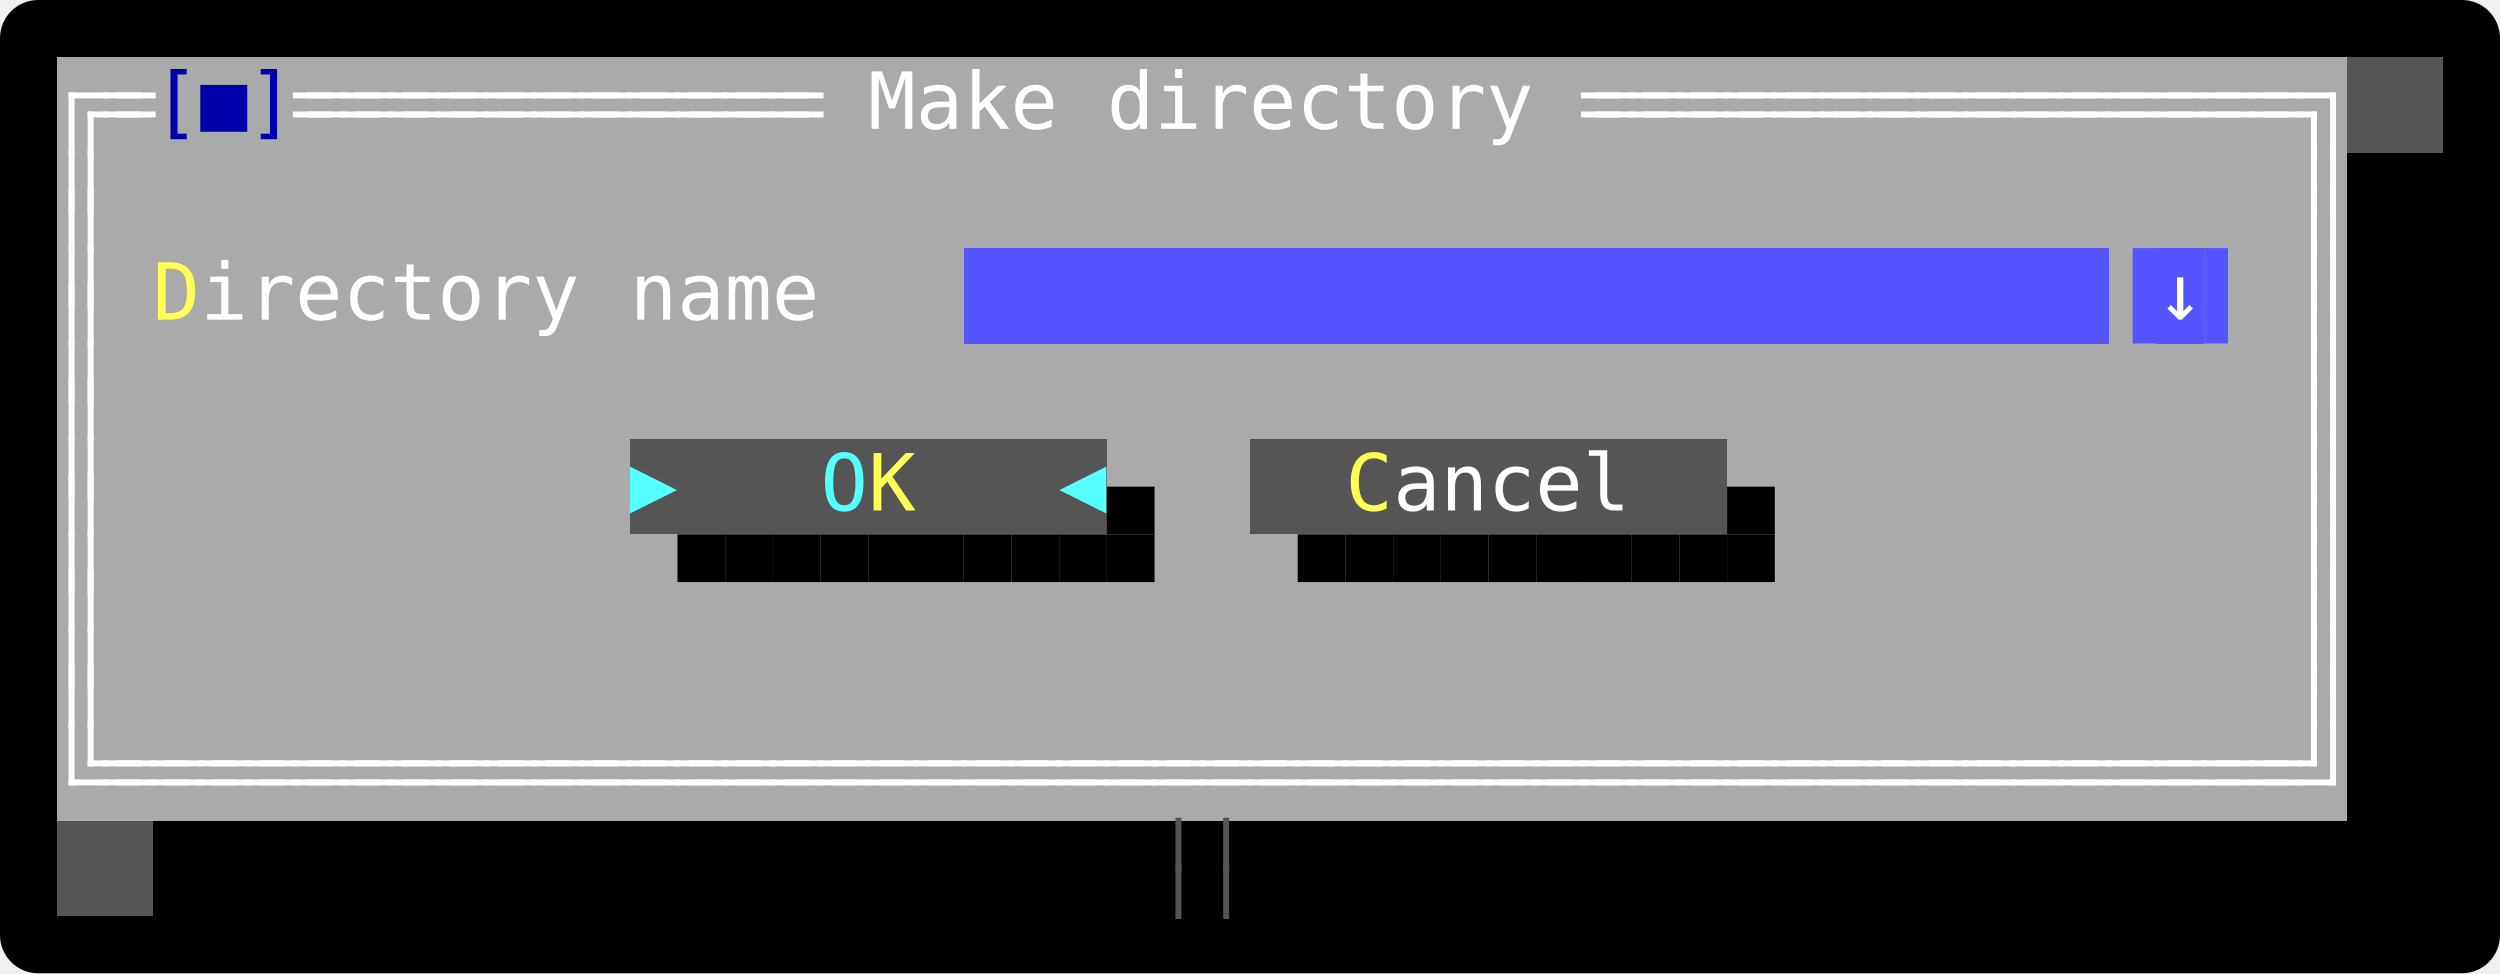
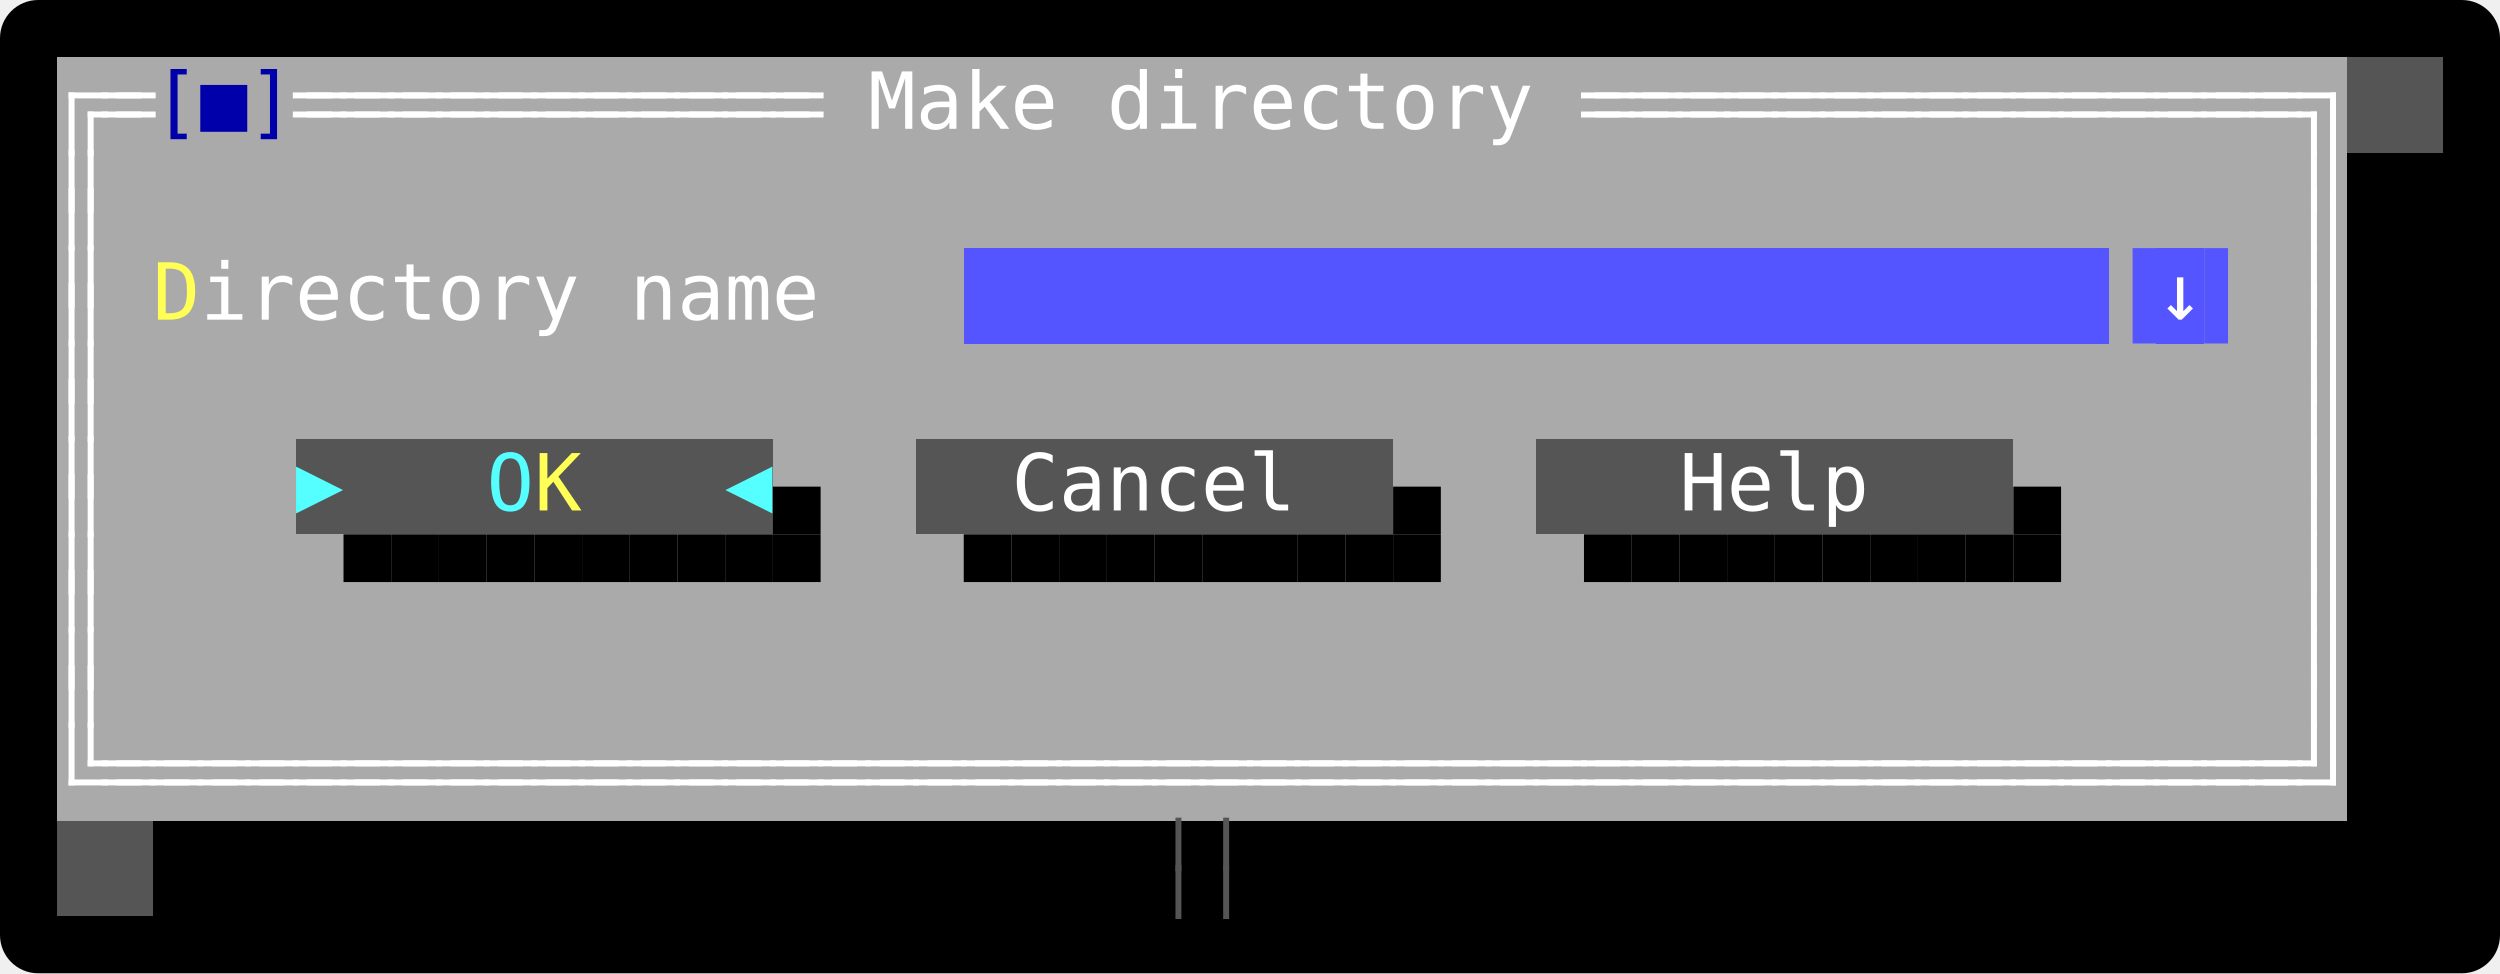
<svg xmlns="http://www.w3.org/2000/svg" width="524" height="204" viewBox="0 0 524 204">
  <rect width="100%" height="100%" rx="8" fill="#000000" />
  <g transform="translate(12 12)">
    <g shape-rendering="crispEdges">
      <rect x="0" y="0" width="480" height="20" fill="#aaaaaa" />
      <rect x="480" y="0" width="20" height="20" fill="#555555" />
      <rect x="0" y="20" width="480" height="20" fill="#aaaaaa" />
      <rect x="480" y="20" width="20" height="20" fill="#000000" />
      <rect x="0" y="40" width="190" height="20" fill="#aaaaaa" />
      <rect x="190" y="40" width="240" height="20" fill="#5555ff" />
      <rect x="430" y="40" width="10" height="20" fill="#aaaaaa" />
      <rect x="440" y="40" width="10" height="20" fill="#5555ff" />
      <rect x="450" y="40" width="30" height="20" fill="#aaaaaa" />
      <rect x="480" y="40" width="20" height="20" fill="#000000" />
      <rect x="0" y="60" width="480" height="20" fill="#aaaaaa" />
      <rect x="480" y="60" width="20" height="20" fill="#000000" />
-       <rect x="0" y="80" width="120" height="20" fill="#aaaaaa" />
-       <rect x="120" y="80" width="100" height="20" fill="#555555" />
-       <rect x="220" y="80" width="30" height="20" fill="#aaaaaa" />
-       <rect x="250" y="80" width="100" height="20" fill="#555555" />
-       <rect x="350" y="80" width="130" height="20" fill="#aaaaaa" />
+       <rect x="0" y="80" width="50" height="20" fill="#aaaaaa" />
+       <rect x="50" y="80" width="100" height="20" fill="#555555" />
+       <rect x="150" y="80" width="30" height="20" fill="#aaaaaa" />
+       <rect x="180" y="80" width="100" height="20" fill="#555555" />
+       <rect x="280" y="80" width="30" height="20" fill="#aaaaaa" />
+       <rect x="310" y="80" width="100" height="20" fill="#555555" />
+       <rect x="410" y="80" width="70" height="20" fill="#aaaaaa" />
      <rect x="480" y="80" width="20" height="20" fill="#000000" />
      <rect x="0" y="100" width="480" height="20" fill="#aaaaaa" />
      <rect x="480" y="100" width="20" height="20" fill="#000000" />
      <rect x="0" y="120" width="480" height="20" fill="#aaaaaa" />
      <rect x="480" y="120" width="20" height="20" fill="#000000" />
      <rect x="0" y="140" width="480" height="20" fill="#aaaaaa" />
      <rect x="480" y="140" width="20" height="20" fill="#000000" />
      <rect x="0" y="160" width="20" height="20" fill="#555555" />
      <rect x="20" y="160" width="480" height="20" fill="#000000" />
    </g>
    <g font-family="'DejaVu Sans Mono', 'Cascadia Mono', Menlo, Consolas, 'Liberation Mono', monospace" font-size="16.5">
      <text x="20" y="15" textLength="30" lengthAdjust="spacingAndGlyphs" fill="#0000aa">[■]</text>
      <text x="170" y="15" textLength="40" lengthAdjust="spacingAndGlyphs" fill="#ffffff">Make</text>
      <text x="220" y="15" textLength="90" lengthAdjust="spacingAndGlyphs" fill="#ffffff">directory</text>
      <text x="20" y="55" textLength="10" lengthAdjust="spacingAndGlyphs" fill="#ffff55">D</text>
      <text x="30" y="55" textLength="80" lengthAdjust="spacingAndGlyphs" fill="#ffffff">irectory</text>
      <text x="120" y="55" textLength="40" lengthAdjust="spacingAndGlyphs" fill="#ffffff">name</text>
      <text x="440" y="55" textLength="10" lengthAdjust="spacingAndGlyphs" fill="#ffffff">↓</text>
-       <text x="120" y="95" textLength="10" lengthAdjust="spacingAndGlyphs" fill="#55ffff">▶</text>
-       <text x="160" y="95" textLength="10" lengthAdjust="spacingAndGlyphs" fill="#55ffff">O</text>
-       <text x="170" y="95" textLength="10" lengthAdjust="spacingAndGlyphs" fill="#ffff55">K</text>
-       <text x="210" y="95" textLength="10" lengthAdjust="spacingAndGlyphs" fill="#55ffff">◀</text>
-       <text x="270" y="95" textLength="10" lengthAdjust="spacingAndGlyphs" fill="#ffff55">C</text>
-       <text x="280" y="95" textLength="50" lengthAdjust="spacingAndGlyphs" fill="#ffffff">ancel</text>
+       <text x="50" y="95" textLength="10" lengthAdjust="spacingAndGlyphs" fill="#55ffff">▶</text>
+       <text x="90" y="95" textLength="10" lengthAdjust="spacingAndGlyphs" fill="#55ffff">O</text>
+       <text x="100" y="95" textLength="10" lengthAdjust="spacingAndGlyphs" fill="#ffff55">K</text>
+       <text x="140" y="95" textLength="10" lengthAdjust="spacingAndGlyphs" fill="#55ffff">◀</text>
+       <text x="200" y="95" textLength="60" lengthAdjust="spacingAndGlyphs" fill="#ffffff">Cancel</text>
+       <text x="340" y="95" textLength="40" lengthAdjust="spacingAndGlyphs" fill="#ffffff">Help</text>
    </g>
    <g stroke-width="1.25" stroke-linecap="square">
      <line x1="3" y1="8" x2="3" y2="20" stroke="#ffffff" />
      <line x1="7" y1="12" x2="7" y2="20" stroke="#ffffff" />
      <line x1="3" y1="8" x2="10" y2="8" stroke="#ffffff" />
      <line x1="7" y1="12" x2="10" y2="12" stroke="#ffffff" />
      <line x1="17" y1="8" x2="10" y2="8" stroke="#ffffff" />
      <line x1="17" y1="12" x2="10" y2="12" stroke="#ffffff" />
      <line x1="13" y1="8" x2="20" y2="8" stroke="#ffffff" />
      <line x1="13" y1="12" x2="20" y2="12" stroke="#ffffff" />
      <line x1="57" y1="8" x2="50" y2="8" stroke="#ffffff" />
      <line x1="57" y1="12" x2="50" y2="12" stroke="#ffffff" />
      <line x1="53" y1="8" x2="60" y2="8" stroke="#ffffff" />
      <line x1="53" y1="12" x2="60" y2="12" stroke="#ffffff" />
      <line x1="67" y1="8" x2="60" y2="8" stroke="#ffffff" />
      <line x1="67" y1="12" x2="60" y2="12" stroke="#ffffff" />
      <line x1="63" y1="8" x2="70" y2="8" stroke="#ffffff" />
      <line x1="63" y1="12" x2="70" y2="12" stroke="#ffffff" />
      <line x1="77" y1="8" x2="70" y2="8" stroke="#ffffff" />
      <line x1="77" y1="12" x2="70" y2="12" stroke="#ffffff" />
      <line x1="73" y1="8" x2="80" y2="8" stroke="#ffffff" />
      <line x1="73" y1="12" x2="80" y2="12" stroke="#ffffff" />
      <line x1="87" y1="8" x2="80" y2="8" stroke="#ffffff" />
      <line x1="87" y1="12" x2="80" y2="12" stroke="#ffffff" />
      <line x1="83" y1="8" x2="90" y2="8" stroke="#ffffff" />
      <line x1="83" y1="12" x2="90" y2="12" stroke="#ffffff" />
      <line x1="97" y1="8" x2="90" y2="8" stroke="#ffffff" />
      <line x1="97" y1="12" x2="90" y2="12" stroke="#ffffff" />
      <line x1="93" y1="8" x2="100" y2="8" stroke="#ffffff" />
      <line x1="93" y1="12" x2="100" y2="12" stroke="#ffffff" />
      <line x1="107" y1="8" x2="100" y2="8" stroke="#ffffff" />
      <line x1="107" y1="12" x2="100" y2="12" stroke="#ffffff" />
      <line x1="103" y1="8" x2="110" y2="8" stroke="#ffffff" />
      <line x1="103" y1="12" x2="110" y2="12" stroke="#ffffff" />
      <line x1="117" y1="8" x2="110" y2="8" stroke="#ffffff" />
      <line x1="117" y1="12" x2="110" y2="12" stroke="#ffffff" />
      <line x1="113" y1="8" x2="120" y2="8" stroke="#ffffff" />
      <line x1="113" y1="12" x2="120" y2="12" stroke="#ffffff" />
      <line x1="127" y1="8" x2="120" y2="8" stroke="#ffffff" />
      <line x1="127" y1="12" x2="120" y2="12" stroke="#ffffff" />
      <line x1="123" y1="8" x2="130" y2="8" stroke="#ffffff" />
      <line x1="123" y1="12" x2="130" y2="12" stroke="#ffffff" />
      <line x1="137" y1="8" x2="130" y2="8" stroke="#ffffff" />
      <line x1="137" y1="12" x2="130" y2="12" stroke="#ffffff" />
      <line x1="133" y1="8" x2="140" y2="8" stroke="#ffffff" />
      <line x1="133" y1="12" x2="140" y2="12" stroke="#ffffff" />
      <line x1="147" y1="8" x2="140" y2="8" stroke="#ffffff" />
      <line x1="147" y1="12" x2="140" y2="12" stroke="#ffffff" />
      <line x1="143" y1="8" x2="150" y2="8" stroke="#ffffff" />
      <line x1="143" y1="12" x2="150" y2="12" stroke="#ffffff" />
      <line x1="157" y1="8" x2="150" y2="8" stroke="#ffffff" />
      <line x1="157" y1="12" x2="150" y2="12" stroke="#ffffff" />
      <line x1="153" y1="8" x2="160" y2="8" stroke="#ffffff" />
      <line x1="153" y1="12" x2="160" y2="12" stroke="#ffffff" />
      <line x1="327" y1="8" x2="320" y2="8" stroke="#ffffff" />
      <line x1="327" y1="12" x2="320" y2="12" stroke="#ffffff" />
      <line x1="323" y1="8" x2="330" y2="8" stroke="#ffffff" />
      <line x1="323" y1="12" x2="330" y2="12" stroke="#ffffff" />
      <line x1="337" y1="8" x2="330" y2="8" stroke="#ffffff" />
      <line x1="337" y1="12" x2="330" y2="12" stroke="#ffffff" />
      <line x1="333" y1="8" x2="340" y2="8" stroke="#ffffff" />
      <line x1="333" y1="12" x2="340" y2="12" stroke="#ffffff" />
      <line x1="347" y1="8" x2="340" y2="8" stroke="#ffffff" />
      <line x1="347" y1="12" x2="340" y2="12" stroke="#ffffff" />
      <line x1="343" y1="8" x2="350" y2="8" stroke="#ffffff" />
      <line x1="343" y1="12" x2="350" y2="12" stroke="#ffffff" />
      <line x1="357" y1="8" x2="350" y2="8" stroke="#ffffff" />
      <line x1="357" y1="12" x2="350" y2="12" stroke="#ffffff" />
      <line x1="353" y1="8" x2="360" y2="8" stroke="#ffffff" />
      <line x1="353" y1="12" x2="360" y2="12" stroke="#ffffff" />
      <line x1="367" y1="8" x2="360" y2="8" stroke="#ffffff" />
      <line x1="367" y1="12" x2="360" y2="12" stroke="#ffffff" />
      <line x1="363" y1="8" x2="370" y2="8" stroke="#ffffff" />
      <line x1="363" y1="12" x2="370" y2="12" stroke="#ffffff" />
      <line x1="377" y1="8" x2="370" y2="8" stroke="#ffffff" />
      <line x1="377" y1="12" x2="370" y2="12" stroke="#ffffff" />
      <line x1="373" y1="8" x2="380" y2="8" stroke="#ffffff" />
      <line x1="373" y1="12" x2="380" y2="12" stroke="#ffffff" />
      <line x1="387" y1="8" x2="380" y2="8" stroke="#ffffff" />
      <line x1="387" y1="12" x2="380" y2="12" stroke="#ffffff" />
      <line x1="383" y1="8" x2="390" y2="8" stroke="#ffffff" />
      <line x1="383" y1="12" x2="390" y2="12" stroke="#ffffff" />
      <line x1="397" y1="8" x2="390" y2="8" stroke="#ffffff" />
      <line x1="397" y1="12" x2="390" y2="12" stroke="#ffffff" />
      <line x1="393" y1="8" x2="400" y2="8" stroke="#ffffff" />
      <line x1="393" y1="12" x2="400" y2="12" stroke="#ffffff" />
      <line x1="407" y1="8" x2="400" y2="8" stroke="#ffffff" />
      <line x1="407" y1="12" x2="400" y2="12" stroke="#ffffff" />
      <line x1="403" y1="8" x2="410" y2="8" stroke="#ffffff" />
      <line x1="403" y1="12" x2="410" y2="12" stroke="#ffffff" />
      <line x1="417" y1="8" x2="410" y2="8" stroke="#ffffff" />
      <line x1="417" y1="12" x2="410" y2="12" stroke="#ffffff" />
      <line x1="413" y1="8" x2="420" y2="8" stroke="#ffffff" />
      <line x1="413" y1="12" x2="420" y2="12" stroke="#ffffff" />
      <line x1="427" y1="8" x2="420" y2="8" stroke="#ffffff" />
      <line x1="427" y1="12" x2="420" y2="12" stroke="#ffffff" />
      <line x1="423" y1="8" x2="430" y2="8" stroke="#ffffff" />
      <line x1="423" y1="12" x2="430" y2="12" stroke="#ffffff" />
      <line x1="437" y1="8" x2="430" y2="8" stroke="#ffffff" />
      <line x1="437" y1="12" x2="430" y2="12" stroke="#ffffff" />
      <line x1="433" y1="8" x2="440" y2="8" stroke="#ffffff" />
      <line x1="433" y1="12" x2="440" y2="12" stroke="#ffffff" />
      <line x1="447" y1="8" x2="440" y2="8" stroke="#ffffff" />
      <line x1="447" y1="12" x2="440" y2="12" stroke="#ffffff" />
      <line x1="443" y1="8" x2="450" y2="8" stroke="#ffffff" />
      <line x1="443" y1="12" x2="450" y2="12" stroke="#ffffff" />
      <line x1="457" y1="8" x2="450" y2="8" stroke="#ffffff" />
      <line x1="457" y1="12" x2="450" y2="12" stroke="#ffffff" />
      <line x1="453" y1="8" x2="460" y2="8" stroke="#ffffff" />
      <line x1="453" y1="12" x2="460" y2="12" stroke="#ffffff" />
      <line x1="467" y1="8" x2="460" y2="8" stroke="#ffffff" />
      <line x1="467" y1="12" x2="460" y2="12" stroke="#ffffff" />
      <line x1="463" y1="8" x2="470" y2="8" stroke="#ffffff" />
      <line x1="463" y1="12" x2="470" y2="12" stroke="#ffffff" />
      <line x1="473" y1="12" x2="473" y2="20" stroke="#ffffff" />
      <line x1="477" y1="8" x2="477" y2="20" stroke="#ffffff" />
      <line x1="477" y1="8" x2="470" y2="8" stroke="#ffffff" />
      <line x1="473" y1="12" x2="470" y2="12" stroke="#ffffff" />
      <line x1="3" y1="32" x2="3" y2="20" stroke="#ffffff" />
      <line x1="7" y1="32" x2="7" y2="20" stroke="#ffffff" />
      <line x1="3" y1="28" x2="3" y2="40" stroke="#ffffff" />
      <line x1="7" y1="28" x2="7" y2="40" stroke="#ffffff" />
      <line x1="473" y1="32" x2="473" y2="20" stroke="#ffffff" />
      <line x1="477" y1="32" x2="477" y2="20" stroke="#ffffff" />
      <line x1="473" y1="28" x2="473" y2="40" stroke="#ffffff" />
      <line x1="477" y1="28" x2="477" y2="40" stroke="#ffffff" />
      <line x1="3" y1="52" x2="3" y2="40" stroke="#ffffff" />
      <line x1="7" y1="52" x2="7" y2="40" stroke="#ffffff" />
      <line x1="3" y1="48" x2="3" y2="60" stroke="#ffffff" />
      <line x1="7" y1="48" x2="7" y2="60" stroke="#ffffff" />
      <rect x="435" y="40" width="5" height="20" fill="#5555ff" />
      <rect x="450" y="40" width="5" height="20" fill="#5555ff" />
      <line x1="473" y1="52" x2="473" y2="40" stroke="#ffffff" />
      <line x1="477" y1="52" x2="477" y2="40" stroke="#ffffff" />
      <line x1="473" y1="48" x2="473" y2="60" stroke="#ffffff" />
      <line x1="477" y1="48" x2="477" y2="60" stroke="#ffffff" />
      <line x1="3" y1="72" x2="3" y2="60" stroke="#ffffff" />
      <line x1="7" y1="72" x2="7" y2="60" stroke="#ffffff" />
      <line x1="3" y1="68" x2="3" y2="80" stroke="#ffffff" />
      <line x1="7" y1="68" x2="7" y2="80" stroke="#ffffff" />
      <line x1="473" y1="72" x2="473" y2="60" stroke="#ffffff" />
      <line x1="477" y1="72" x2="477" y2="60" stroke="#ffffff" />
      <line x1="473" y1="68" x2="473" y2="80" stroke="#ffffff" />
      <line x1="477" y1="68" x2="477" y2="80" stroke="#ffffff" />
      <line x1="3" y1="92" x2="3" y2="80" stroke="#ffffff" />
      <line x1="7" y1="92" x2="7" y2="80" stroke="#ffffff" />
      <line x1="3" y1="88" x2="3" y2="100" stroke="#ffffff" />
      <line x1="7" y1="88" x2="7" y2="100" stroke="#ffffff" />
-       <rect x="220" y="90" width="10" height="10" fill="#000000" />
-       <rect x="350" y="90" width="10" height="10" fill="#000000" />
+       <rect x="150" y="90" width="10" height="10" fill="#000000" />
+       <rect x="280" y="90" width="10" height="10" fill="#000000" />
+       <rect x="410" y="90" width="10" height="10" fill="#000000" />
      <line x1="473" y1="92" x2="473" y2="80" stroke="#ffffff" />
      <line x1="477" y1="92" x2="477" y2="80" stroke="#ffffff" />
      <line x1="473" y1="88" x2="473" y2="100" stroke="#ffffff" />
      <line x1="477" y1="88" x2="477" y2="100" stroke="#ffffff" />
      <line x1="3" y1="112" x2="3" y2="100" stroke="#ffffff" />
      <line x1="7" y1="112" x2="7" y2="100" stroke="#ffffff" />
      <line x1="3" y1="108" x2="3" y2="120" stroke="#ffffff" />
      <line x1="7" y1="108" x2="7" y2="120" stroke="#ffffff" />
+       <rect x="60" y="100" width="10" height="10" fill="#000000" />
+       <rect x="70" y="100" width="10" height="10" fill="#000000" />
+       <rect x="80" y="100" width="10" height="10" fill="#000000" />
+       <rect x="90" y="100" width="10" height="10" fill="#000000" />
+       <rect x="100" y="100" width="10" height="10" fill="#000000" />
+       <rect x="110" y="100" width="10" height="10" fill="#000000" />
+       <rect x="120" y="100" width="10" height="10" fill="#000000" />
      <rect x="130" y="100" width="10" height="10" fill="#000000" />
      <rect x="140" y="100" width="10" height="10" fill="#000000" />
      <rect x="150" y="100" width="10" height="10" fill="#000000" />
-       <rect x="160" y="100" width="10" height="10" fill="#000000" />
-       <rect x="170" y="100" width="10" height="10" fill="#000000" />
-       <rect x="180" y="100" width="10" height="10" fill="#000000" />
      <rect x="190" y="100" width="10" height="10" fill="#000000" />
      <rect x="200" y="100" width="10" height="10" fill="#000000" />
      <rect x="210" y="100" width="10" height="10" fill="#000000" />
      <rect x="220" y="100" width="10" height="10" fill="#000000" />
+       <rect x="230" y="100" width="10" height="10" fill="#000000" />
+       <rect x="240" y="100" width="10" height="10" fill="#000000" />
+       <rect x="250" y="100" width="10" height="10" fill="#000000" />
      <rect x="260" y="100" width="10" height="10" fill="#000000" />
      <rect x="270" y="100" width="10" height="10" fill="#000000" />
      <rect x="280" y="100" width="10" height="10" fill="#000000" />
-       <rect x="290" y="100" width="10" height="10" fill="#000000" />
-       <rect x="300" y="100" width="10" height="10" fill="#000000" />
-       <rect x="310" y="100" width="10" height="10" fill="#000000" />
      <rect x="320" y="100" width="10" height="10" fill="#000000" />
      <rect x="330" y="100" width="10" height="10" fill="#000000" />
      <rect x="340" y="100" width="10" height="10" fill="#000000" />
      <rect x="350" y="100" width="10" height="10" fill="#000000" />
+       <rect x="360" y="100" width="10" height="10" fill="#000000" />
+       <rect x="370" y="100" width="10" height="10" fill="#000000" />
+       <rect x="380" y="100" width="10" height="10" fill="#000000" />
+       <rect x="390" y="100" width="10" height="10" fill="#000000" />
+       <rect x="400" y="100" width="10" height="10" fill="#000000" />
+       <rect x="410" y="100" width="10" height="10" fill="#000000" />
      <line x1="473" y1="112" x2="473" y2="100" stroke="#ffffff" />
      <line x1="477" y1="112" x2="477" y2="100" stroke="#ffffff" />
      <line x1="473" y1="108" x2="473" y2="120" stroke="#ffffff" />
      <line x1="477" y1="108" x2="477" y2="120" stroke="#ffffff" />
      <line x1="3" y1="132" x2="3" y2="120" stroke="#ffffff" />
      <line x1="7" y1="132" x2="7" y2="120" stroke="#ffffff" />
      <line x1="3" y1="128" x2="3" y2="140" stroke="#ffffff" />
      <line x1="7" y1="128" x2="7" y2="140" stroke="#ffffff" />
      <line x1="473" y1="132" x2="473" y2="120" stroke="#ffffff" />
      <line x1="477" y1="132" x2="477" y2="120" stroke="#ffffff" />
      <line x1="473" y1="128" x2="473" y2="140" stroke="#ffffff" />
      <line x1="477" y1="128" x2="477" y2="140" stroke="#ffffff" />
      <line x1="3" y1="152" x2="3" y2="140" stroke="#ffffff" />
      <line x1="7" y1="148" x2="7" y2="140" stroke="#ffffff" />
      <line x1="7" y1="148" x2="10" y2="148" stroke="#ffffff" />
      <line x1="3" y1="152" x2="10" y2="152" stroke="#ffffff" />
      <line x1="17" y1="148" x2="10" y2="148" stroke="#ffffff" />
      <line x1="17" y1="152" x2="10" y2="152" stroke="#ffffff" />
      <line x1="13" y1="148" x2="20" y2="148" stroke="#ffffff" />
      <line x1="13" y1="152" x2="20" y2="152" stroke="#ffffff" />
      <line x1="27" y1="148" x2="20" y2="148" stroke="#ffffff" />
      <line x1="27" y1="152" x2="20" y2="152" stroke="#ffffff" />
      <line x1="23" y1="148" x2="30" y2="148" stroke="#ffffff" />
      <line x1="23" y1="152" x2="30" y2="152" stroke="#ffffff" />
      <line x1="37" y1="148" x2="30" y2="148" stroke="#ffffff" />
      <line x1="37" y1="152" x2="30" y2="152" stroke="#ffffff" />
      <line x1="33" y1="148" x2="40" y2="148" stroke="#ffffff" />
      <line x1="33" y1="152" x2="40" y2="152" stroke="#ffffff" />
      <line x1="47" y1="148" x2="40" y2="148" stroke="#ffffff" />
      <line x1="47" y1="152" x2="40" y2="152" stroke="#ffffff" />
      <line x1="43" y1="148" x2="50" y2="148" stroke="#ffffff" />
      <line x1="43" y1="152" x2="50" y2="152" stroke="#ffffff" />
      <line x1="57" y1="148" x2="50" y2="148" stroke="#ffffff" />
      <line x1="57" y1="152" x2="50" y2="152" stroke="#ffffff" />
      <line x1="53" y1="148" x2="60" y2="148" stroke="#ffffff" />
      <line x1="53" y1="152" x2="60" y2="152" stroke="#ffffff" />
      <line x1="67" y1="148" x2="60" y2="148" stroke="#ffffff" />
      <line x1="67" y1="152" x2="60" y2="152" stroke="#ffffff" />
      <line x1="63" y1="148" x2="70" y2="148" stroke="#ffffff" />
      <line x1="63" y1="152" x2="70" y2="152" stroke="#ffffff" />
      <line x1="77" y1="148" x2="70" y2="148" stroke="#ffffff" />
      <line x1="77" y1="152" x2="70" y2="152" stroke="#ffffff" />
      <line x1="73" y1="148" x2="80" y2="148" stroke="#ffffff" />
      <line x1="73" y1="152" x2="80" y2="152" stroke="#ffffff" />
      <line x1="87" y1="148" x2="80" y2="148" stroke="#ffffff" />
      <line x1="87" y1="152" x2="80" y2="152" stroke="#ffffff" />
      <line x1="83" y1="148" x2="90" y2="148" stroke="#ffffff" />
      <line x1="83" y1="152" x2="90" y2="152" stroke="#ffffff" />
      <line x1="97" y1="148" x2="90" y2="148" stroke="#ffffff" />
      <line x1="97" y1="152" x2="90" y2="152" stroke="#ffffff" />
      <line x1="93" y1="148" x2="100" y2="148" stroke="#ffffff" />
      <line x1="93" y1="152" x2="100" y2="152" stroke="#ffffff" />
      <line x1="107" y1="148" x2="100" y2="148" stroke="#ffffff" />
      <line x1="107" y1="152" x2="100" y2="152" stroke="#ffffff" />
      <line x1="103" y1="148" x2="110" y2="148" stroke="#ffffff" />
      <line x1="103" y1="152" x2="110" y2="152" stroke="#ffffff" />
      <line x1="117" y1="148" x2="110" y2="148" stroke="#ffffff" />
      <line x1="117" y1="152" x2="110" y2="152" stroke="#ffffff" />
      <line x1="113" y1="148" x2="120" y2="148" stroke="#ffffff" />
      <line x1="113" y1="152" x2="120" y2="152" stroke="#ffffff" />
      <line x1="127" y1="148" x2="120" y2="148" stroke="#ffffff" />
      <line x1="127" y1="152" x2="120" y2="152" stroke="#ffffff" />
      <line x1="123" y1="148" x2="130" y2="148" stroke="#ffffff" />
      <line x1="123" y1="152" x2="130" y2="152" stroke="#ffffff" />
      <line x1="137" y1="148" x2="130" y2="148" stroke="#ffffff" />
      <line x1="137" y1="152" x2="130" y2="152" stroke="#ffffff" />
      <line x1="133" y1="148" x2="140" y2="148" stroke="#ffffff" />
      <line x1="133" y1="152" x2="140" y2="152" stroke="#ffffff" />
      <line x1="147" y1="148" x2="140" y2="148" stroke="#ffffff" />
      <line x1="147" y1="152" x2="140" y2="152" stroke="#ffffff" />
      <line x1="143" y1="148" x2="150" y2="148" stroke="#ffffff" />
      <line x1="143" y1="152" x2="150" y2="152" stroke="#ffffff" />
      <line x1="157" y1="148" x2="150" y2="148" stroke="#ffffff" />
      <line x1="157" y1="152" x2="150" y2="152" stroke="#ffffff" />
      <line x1="153" y1="148" x2="160" y2="148" stroke="#ffffff" />
      <line x1="153" y1="152" x2="160" y2="152" stroke="#ffffff" />
      <line x1="167" y1="148" x2="160" y2="148" stroke="#ffffff" />
      <line x1="167" y1="152" x2="160" y2="152" stroke="#ffffff" />
      <line x1="163" y1="148" x2="170" y2="148" stroke="#ffffff" />
      <line x1="163" y1="152" x2="170" y2="152" stroke="#ffffff" />
      <line x1="177" y1="148" x2="170" y2="148" stroke="#ffffff" />
      <line x1="177" y1="152" x2="170" y2="152" stroke="#ffffff" />
      <line x1="173" y1="148" x2="180" y2="148" stroke="#ffffff" />
      <line x1="173" y1="152" x2="180" y2="152" stroke="#ffffff" />
      <line x1="187" y1="148" x2="180" y2="148" stroke="#ffffff" />
      <line x1="187" y1="152" x2="180" y2="152" stroke="#ffffff" />
      <line x1="183" y1="148" x2="190" y2="148" stroke="#ffffff" />
      <line x1="183" y1="152" x2="190" y2="152" stroke="#ffffff" />
      <line x1="197" y1="148" x2="190" y2="148" stroke="#ffffff" />
      <line x1="197" y1="152" x2="190" y2="152" stroke="#ffffff" />
      <line x1="193" y1="148" x2="200" y2="148" stroke="#ffffff" />
      <line x1="193" y1="152" x2="200" y2="152" stroke="#ffffff" />
      <line x1="207" y1="148" x2="200" y2="148" stroke="#ffffff" />
      <line x1="207" y1="152" x2="200" y2="152" stroke="#ffffff" />
      <line x1="203" y1="148" x2="210" y2="148" stroke="#ffffff" />
      <line x1="203" y1="152" x2="210" y2="152" stroke="#ffffff" />
      <line x1="217" y1="148" x2="210" y2="148" stroke="#ffffff" />
      <line x1="217" y1="152" x2="210" y2="152" stroke="#ffffff" />
      <line x1="213" y1="148" x2="220" y2="148" stroke="#ffffff" />
      <line x1="213" y1="152" x2="220" y2="152" stroke="#ffffff" />
      <line x1="227" y1="148" x2="220" y2="148" stroke="#ffffff" />
      <line x1="227" y1="152" x2="220" y2="152" stroke="#ffffff" />
      <line x1="223" y1="148" x2="230" y2="148" stroke="#ffffff" />
      <line x1="223" y1="152" x2="230" y2="152" stroke="#ffffff" />
      <line x1="237" y1="148" x2="230" y2="148" stroke="#ffffff" />
      <line x1="237" y1="152" x2="230" y2="152" stroke="#ffffff" />
      <line x1="233" y1="148" x2="240" y2="148" stroke="#ffffff" />
      <line x1="233" y1="152" x2="240" y2="152" stroke="#ffffff" />
      <line x1="247" y1="148" x2="240" y2="148" stroke="#ffffff" />
      <line x1="247" y1="152" x2="240" y2="152" stroke="#ffffff" />
      <line x1="243" y1="148" x2="250" y2="148" stroke="#ffffff" />
      <line x1="243" y1="152" x2="250" y2="152" stroke="#ffffff" />
      <line x1="257" y1="148" x2="250" y2="148" stroke="#ffffff" />
      <line x1="257" y1="152" x2="250" y2="152" stroke="#ffffff" />
      <line x1="253" y1="148" x2="260" y2="148" stroke="#ffffff" />
      <line x1="253" y1="152" x2="260" y2="152" stroke="#ffffff" />
      <line x1="267" y1="148" x2="260" y2="148" stroke="#ffffff" />
      <line x1="267" y1="152" x2="260" y2="152" stroke="#ffffff" />
      <line x1="263" y1="148" x2="270" y2="148" stroke="#ffffff" />
      <line x1="263" y1="152" x2="270" y2="152" stroke="#ffffff" />
      <line x1="277" y1="148" x2="270" y2="148" stroke="#ffffff" />
      <line x1="277" y1="152" x2="270" y2="152" stroke="#ffffff" />
      <line x1="273" y1="148" x2="280" y2="148" stroke="#ffffff" />
      <line x1="273" y1="152" x2="280" y2="152" stroke="#ffffff" />
      <line x1="287" y1="148" x2="280" y2="148" stroke="#ffffff" />
      <line x1="287" y1="152" x2="280" y2="152" stroke="#ffffff" />
      <line x1="283" y1="148" x2="290" y2="148" stroke="#ffffff" />
      <line x1="283" y1="152" x2="290" y2="152" stroke="#ffffff" />
      <line x1="297" y1="148" x2="290" y2="148" stroke="#ffffff" />
      <line x1="297" y1="152" x2="290" y2="152" stroke="#ffffff" />
      <line x1="293" y1="148" x2="300" y2="148" stroke="#ffffff" />
      <line x1="293" y1="152" x2="300" y2="152" stroke="#ffffff" />
      <line x1="307" y1="148" x2="300" y2="148" stroke="#ffffff" />
      <line x1="307" y1="152" x2="300" y2="152" stroke="#ffffff" />
      <line x1="303" y1="148" x2="310" y2="148" stroke="#ffffff" />
      <line x1="303" y1="152" x2="310" y2="152" stroke="#ffffff" />
      <line x1="317" y1="148" x2="310" y2="148" stroke="#ffffff" />
      <line x1="317" y1="152" x2="310" y2="152" stroke="#ffffff" />
      <line x1="313" y1="148" x2="320" y2="148" stroke="#ffffff" />
      <line x1="313" y1="152" x2="320" y2="152" stroke="#ffffff" />
      <line x1="327" y1="148" x2="320" y2="148" stroke="#ffffff" />
      <line x1="327" y1="152" x2="320" y2="152" stroke="#ffffff" />
      <line x1="323" y1="148" x2="330" y2="148" stroke="#ffffff" />
      <line x1="323" y1="152" x2="330" y2="152" stroke="#ffffff" />
      <line x1="337" y1="148" x2="330" y2="148" stroke="#ffffff" />
      <line x1="337" y1="152" x2="330" y2="152" stroke="#ffffff" />
      <line x1="333" y1="148" x2="340" y2="148" stroke="#ffffff" />
      <line x1="333" y1="152" x2="340" y2="152" stroke="#ffffff" />
      <line x1="347" y1="148" x2="340" y2="148" stroke="#ffffff" />
      <line x1="347" y1="152" x2="340" y2="152" stroke="#ffffff" />
      <line x1="343" y1="148" x2="350" y2="148" stroke="#ffffff" />
      <line x1="343" y1="152" x2="350" y2="152" stroke="#ffffff" />
      <line x1="357" y1="148" x2="350" y2="148" stroke="#ffffff" />
      <line x1="357" y1="152" x2="350" y2="152" stroke="#ffffff" />
      <line x1="353" y1="148" x2="360" y2="148" stroke="#ffffff" />
      <line x1="353" y1="152" x2="360" y2="152" stroke="#ffffff" />
      <line x1="367" y1="148" x2="360" y2="148" stroke="#ffffff" />
      <line x1="367" y1="152" x2="360" y2="152" stroke="#ffffff" />
      <line x1="363" y1="148" x2="370" y2="148" stroke="#ffffff" />
      <line x1="363" y1="152" x2="370" y2="152" stroke="#ffffff" />
      <line x1="377" y1="148" x2="370" y2="148" stroke="#ffffff" />
      <line x1="377" y1="152" x2="370" y2="152" stroke="#ffffff" />
      <line x1="373" y1="148" x2="380" y2="148" stroke="#ffffff" />
      <line x1="373" y1="152" x2="380" y2="152" stroke="#ffffff" />
      <line x1="387" y1="148" x2="380" y2="148" stroke="#ffffff" />
      <line x1="387" y1="152" x2="380" y2="152" stroke="#ffffff" />
      <line x1="383" y1="148" x2="390" y2="148" stroke="#ffffff" />
      <line x1="383" y1="152" x2="390" y2="152" stroke="#ffffff" />
      <line x1="397" y1="148" x2="390" y2="148" stroke="#ffffff" />
      <line x1="397" y1="152" x2="390" y2="152" stroke="#ffffff" />
      <line x1="393" y1="148" x2="400" y2="148" stroke="#ffffff" />
      <line x1="393" y1="152" x2="400" y2="152" stroke="#ffffff" />
      <line x1="407" y1="148" x2="400" y2="148" stroke="#ffffff" />
      <line x1="407" y1="152" x2="400" y2="152" stroke="#ffffff" />
      <line x1="403" y1="148" x2="410" y2="148" stroke="#ffffff" />
      <line x1="403" y1="152" x2="410" y2="152" stroke="#ffffff" />
      <line x1="417" y1="148" x2="410" y2="148" stroke="#ffffff" />
      <line x1="417" y1="152" x2="410" y2="152" stroke="#ffffff" />
      <line x1="413" y1="148" x2="420" y2="148" stroke="#ffffff" />
      <line x1="413" y1="152" x2="420" y2="152" stroke="#ffffff" />
      <line x1="427" y1="148" x2="420" y2="148" stroke="#ffffff" />
      <line x1="427" y1="152" x2="420" y2="152" stroke="#ffffff" />
      <line x1="423" y1="148" x2="430" y2="148" stroke="#ffffff" />
      <line x1="423" y1="152" x2="430" y2="152" stroke="#ffffff" />
      <line x1="437" y1="148" x2="430" y2="148" stroke="#ffffff" />
      <line x1="437" y1="152" x2="430" y2="152" stroke="#ffffff" />
      <line x1="433" y1="148" x2="440" y2="148" stroke="#ffffff" />
      <line x1="433" y1="152" x2="440" y2="152" stroke="#ffffff" />
      <line x1="447" y1="148" x2="440" y2="148" stroke="#ffffff" />
      <line x1="447" y1="152" x2="440" y2="152" stroke="#ffffff" />
      <line x1="443" y1="148" x2="450" y2="148" stroke="#ffffff" />
      <line x1="443" y1="152" x2="450" y2="152" stroke="#ffffff" />
      <line x1="457" y1="148" x2="450" y2="148" stroke="#ffffff" />
      <line x1="457" y1="152" x2="450" y2="152" stroke="#ffffff" />
      <line x1="453" y1="148" x2="460" y2="148" stroke="#ffffff" />
      <line x1="453" y1="152" x2="460" y2="152" stroke="#ffffff" />
      <line x1="467" y1="148" x2="460" y2="148" stroke="#ffffff" />
      <line x1="467" y1="152" x2="460" y2="152" stroke="#ffffff" />
      <line x1="463" y1="148" x2="470" y2="148" stroke="#ffffff" />
      <line x1="463" y1="152" x2="470" y2="152" stroke="#ffffff" />
      <line x1="473" y1="148" x2="473" y2="140" stroke="#ffffff" />
      <line x1="477" y1="152" x2="477" y2="140" stroke="#ffffff" />
      <line x1="473" y1="148" x2="470" y2="148" stroke="#ffffff" />
      <line x1="477" y1="152" x2="470" y2="152" stroke="#ffffff" />
      <line x1="235" y1="170" x2="235" y2="160" stroke="#555555" />
      <line x1="235" y1="170" x2="235" y2="180" stroke="#555555" />
      <line x1="245" y1="170" x2="245" y2="160" stroke="#555555" />
      <line x1="245" y1="170" x2="245" y2="180" stroke="#555555" />
    </g>
  </g>
</svg>
